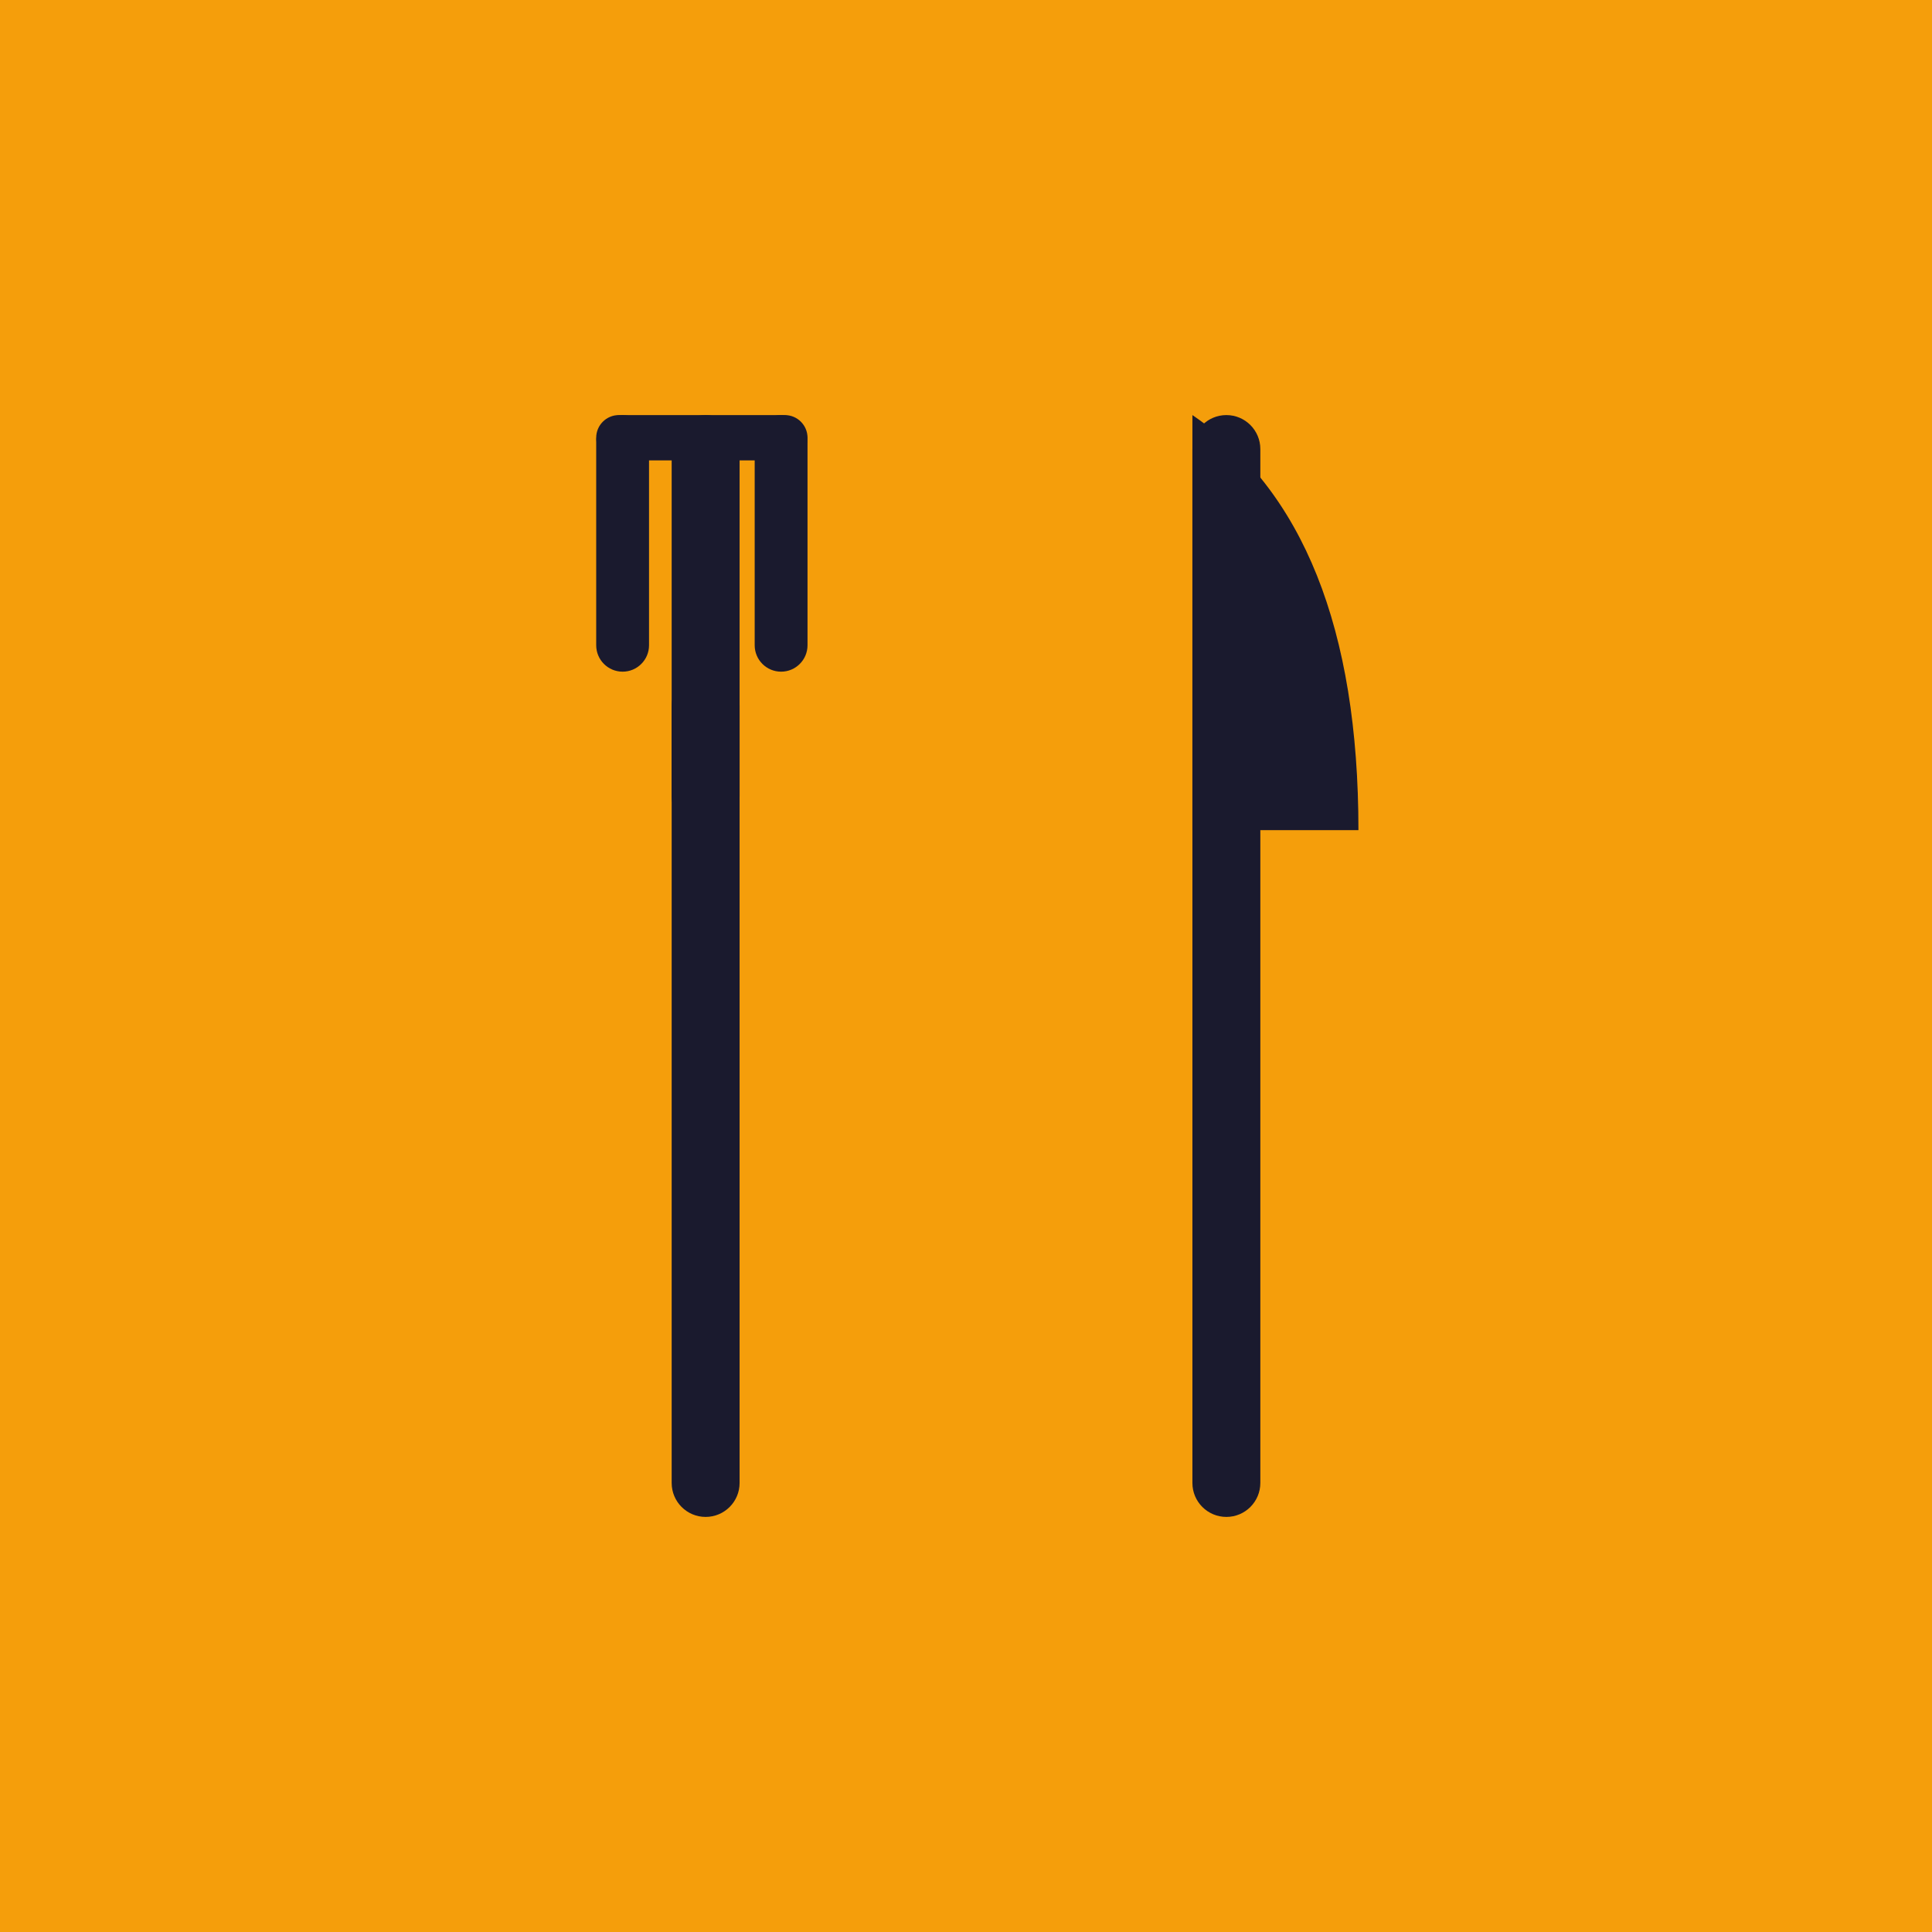
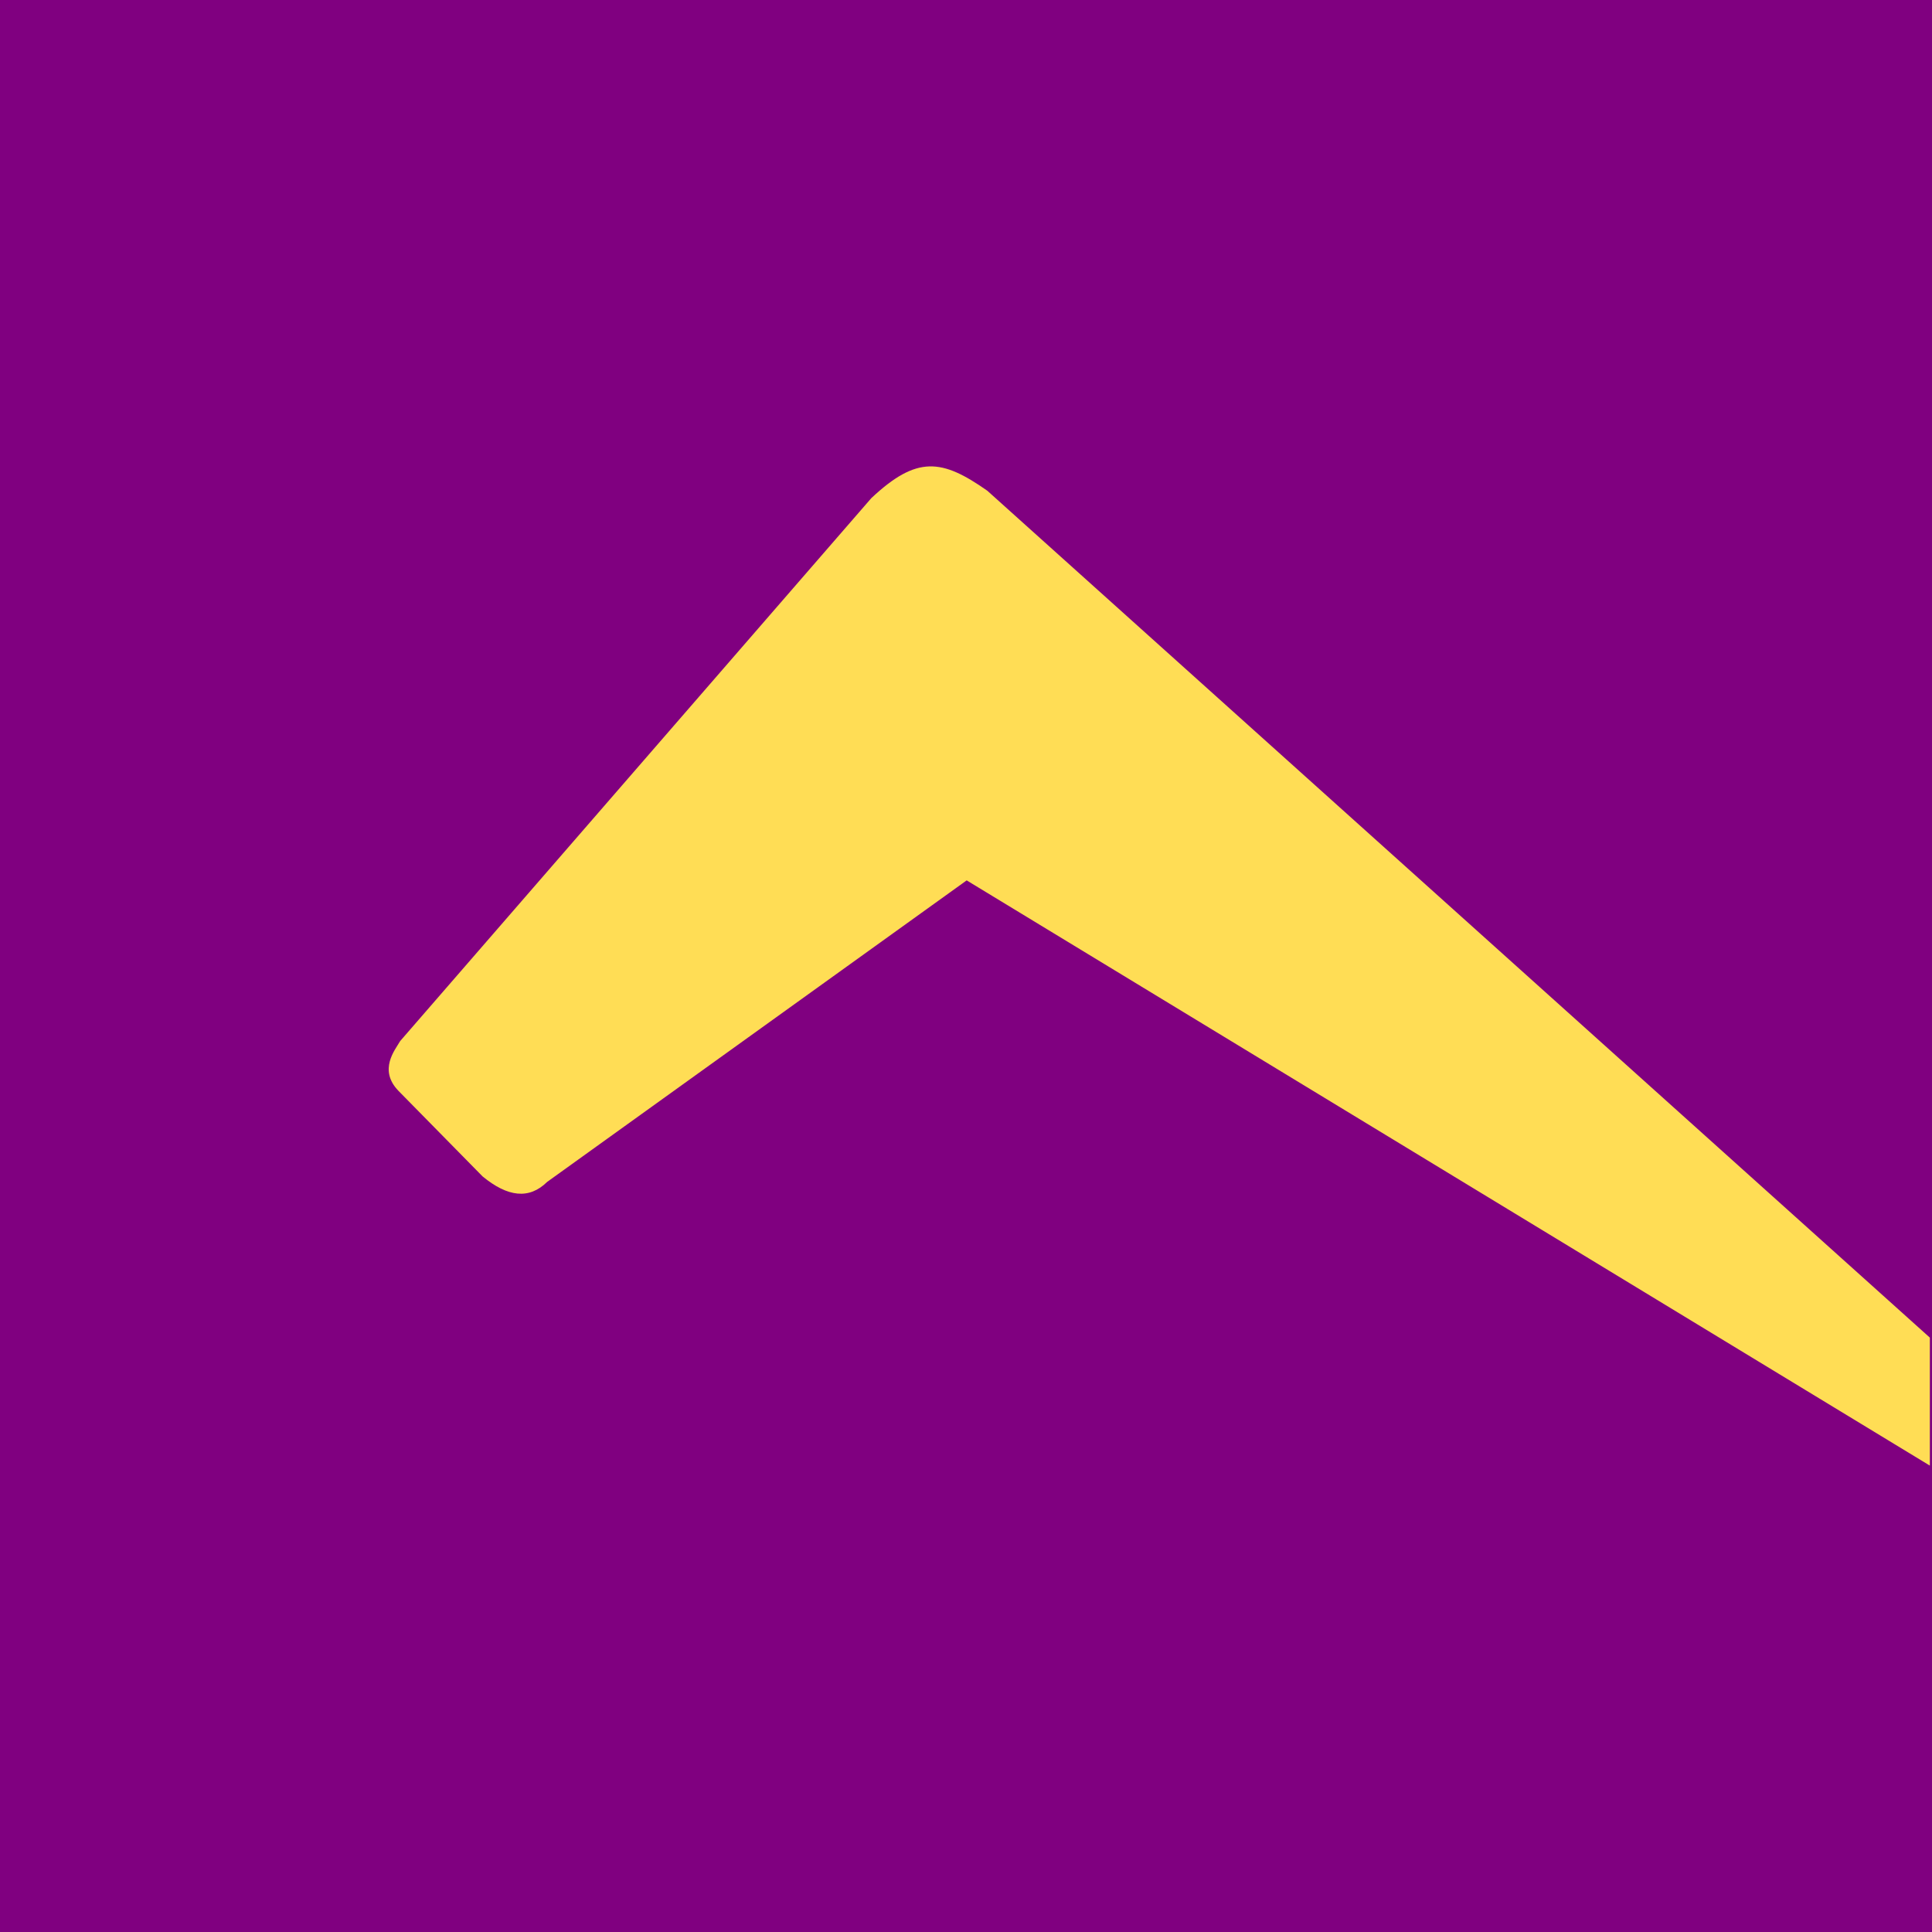
- <svg xmlns="http://www.w3.org/2000/svg" viewBox="0 0 512 512">
-   <rect width="512" height="512" fill="#f59e0b" />
-   <g fill="#1a1a2e">
-     <rect x="178" y="110" width="18" height="110" rx="9" />
-     <rect x="158" y="110" width="14" height="68" rx="7" />
-     <rect x="200" y="110" width="14" height="68" rx="7" />
-     <rect x="158" y="110" width="56" height="12" rx="6" />
-     <rect x="178" y="178" width="18" height="224" rx="9" />
-     <rect x="316" y="110" width="18" height="292" rx="9" />
-     <path d="M316 110 Q360 140 360 220 L334 220 L316 220Z" fill="#1a1a2e" />
+ <svg xmlns="http://www.w3.org/2000/svg" width="107.583mm" height="107.583mm" viewBox="0 0 107.583 107.583" version="1.1" id="svg5" xml:space="preserve">
+   <defs id="defs2" />
+   <g id="layer1" transform="translate(-21.85389,-115.7331)">
+     <rect style="fill:#800080;stroke-width:6.528;stroke-linecap:round;stroke-linejoin:round" id="rect8" width="107.583" height="107.583" x="21.854" y="115.733" />
+     <path id="path8" style="fill:#ffdd55;stroke:#48dbfb;stroke-width:0;stroke-linecap:round;stroke-linejoin:round" d="m 73.608,141.705 c -0.981,0.027 -1.963,0.574 -3.235,1.767 l -26.234,30.23 c -0.284,0.494 -1.23,1.602 -0.096,2.776 l 4.684,4.764 c 1.394,1.145 2.584,1.299 3.597,0.304 l 23.359,-16.789 53.634,32.588 v -7.127 L 76.832,143.059 c -1.265,-0.888 -2.244,-1.381 -3.225,-1.354 z" />
  </g>
</svg>
